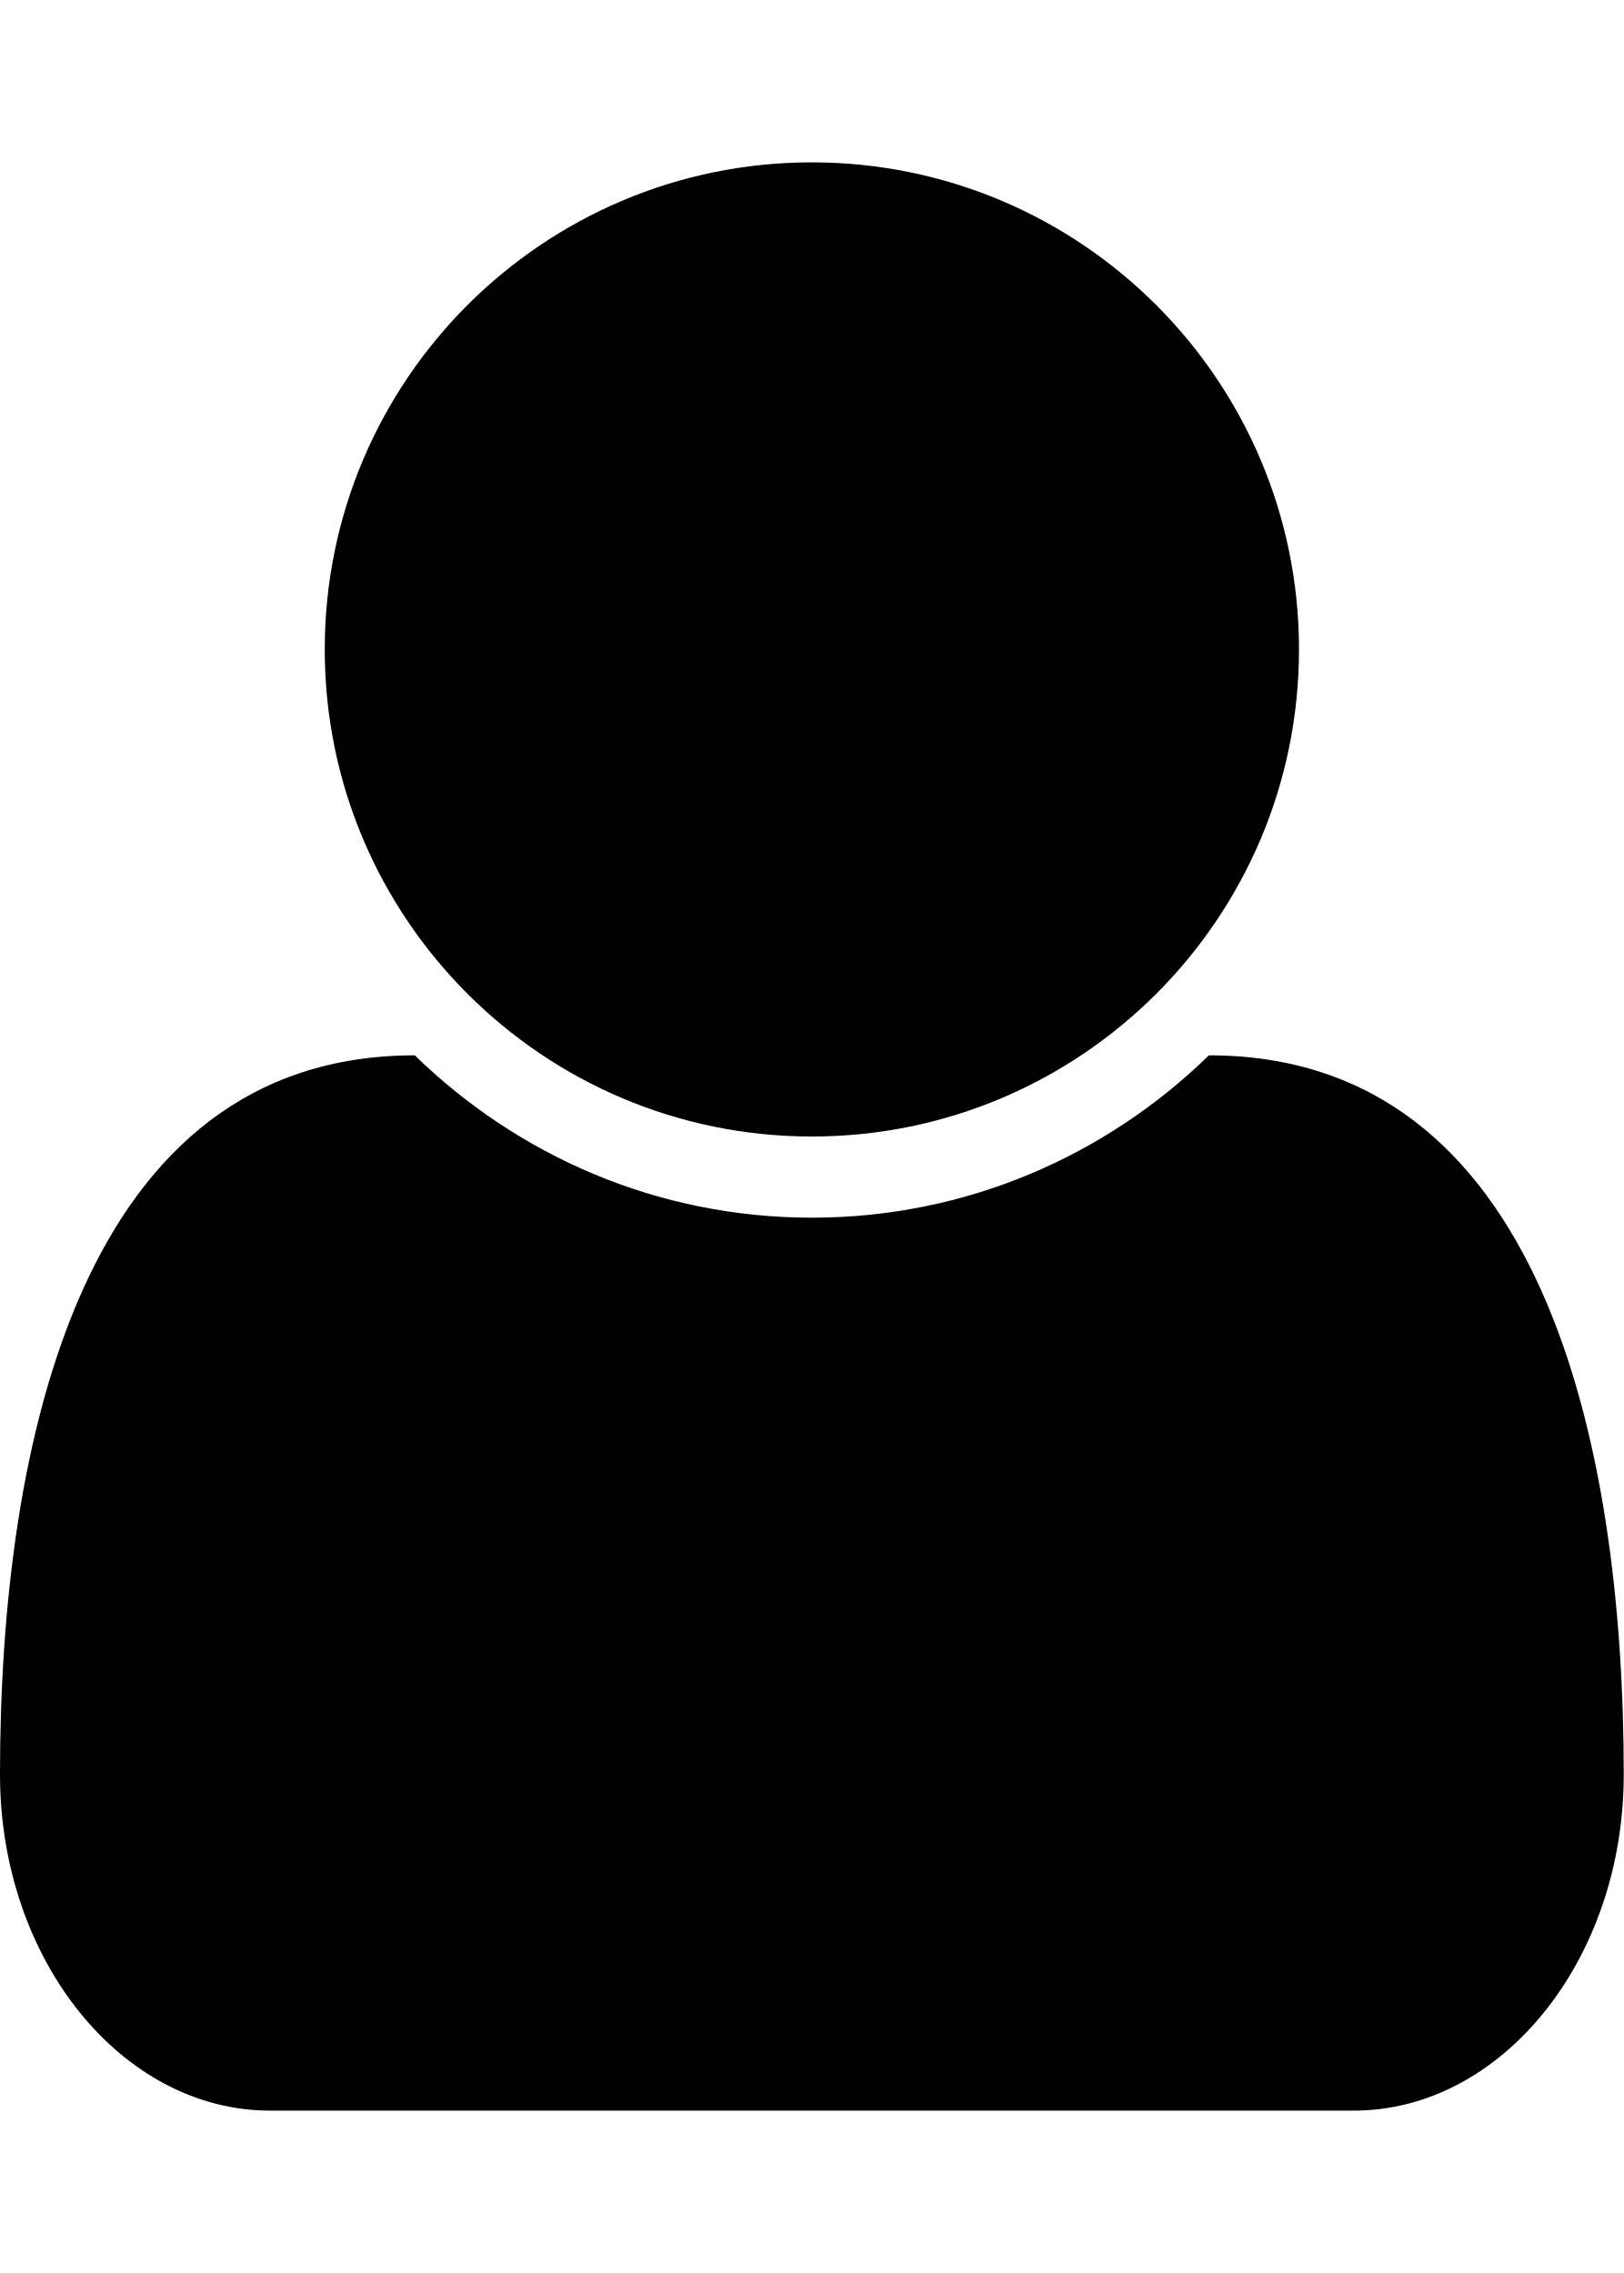
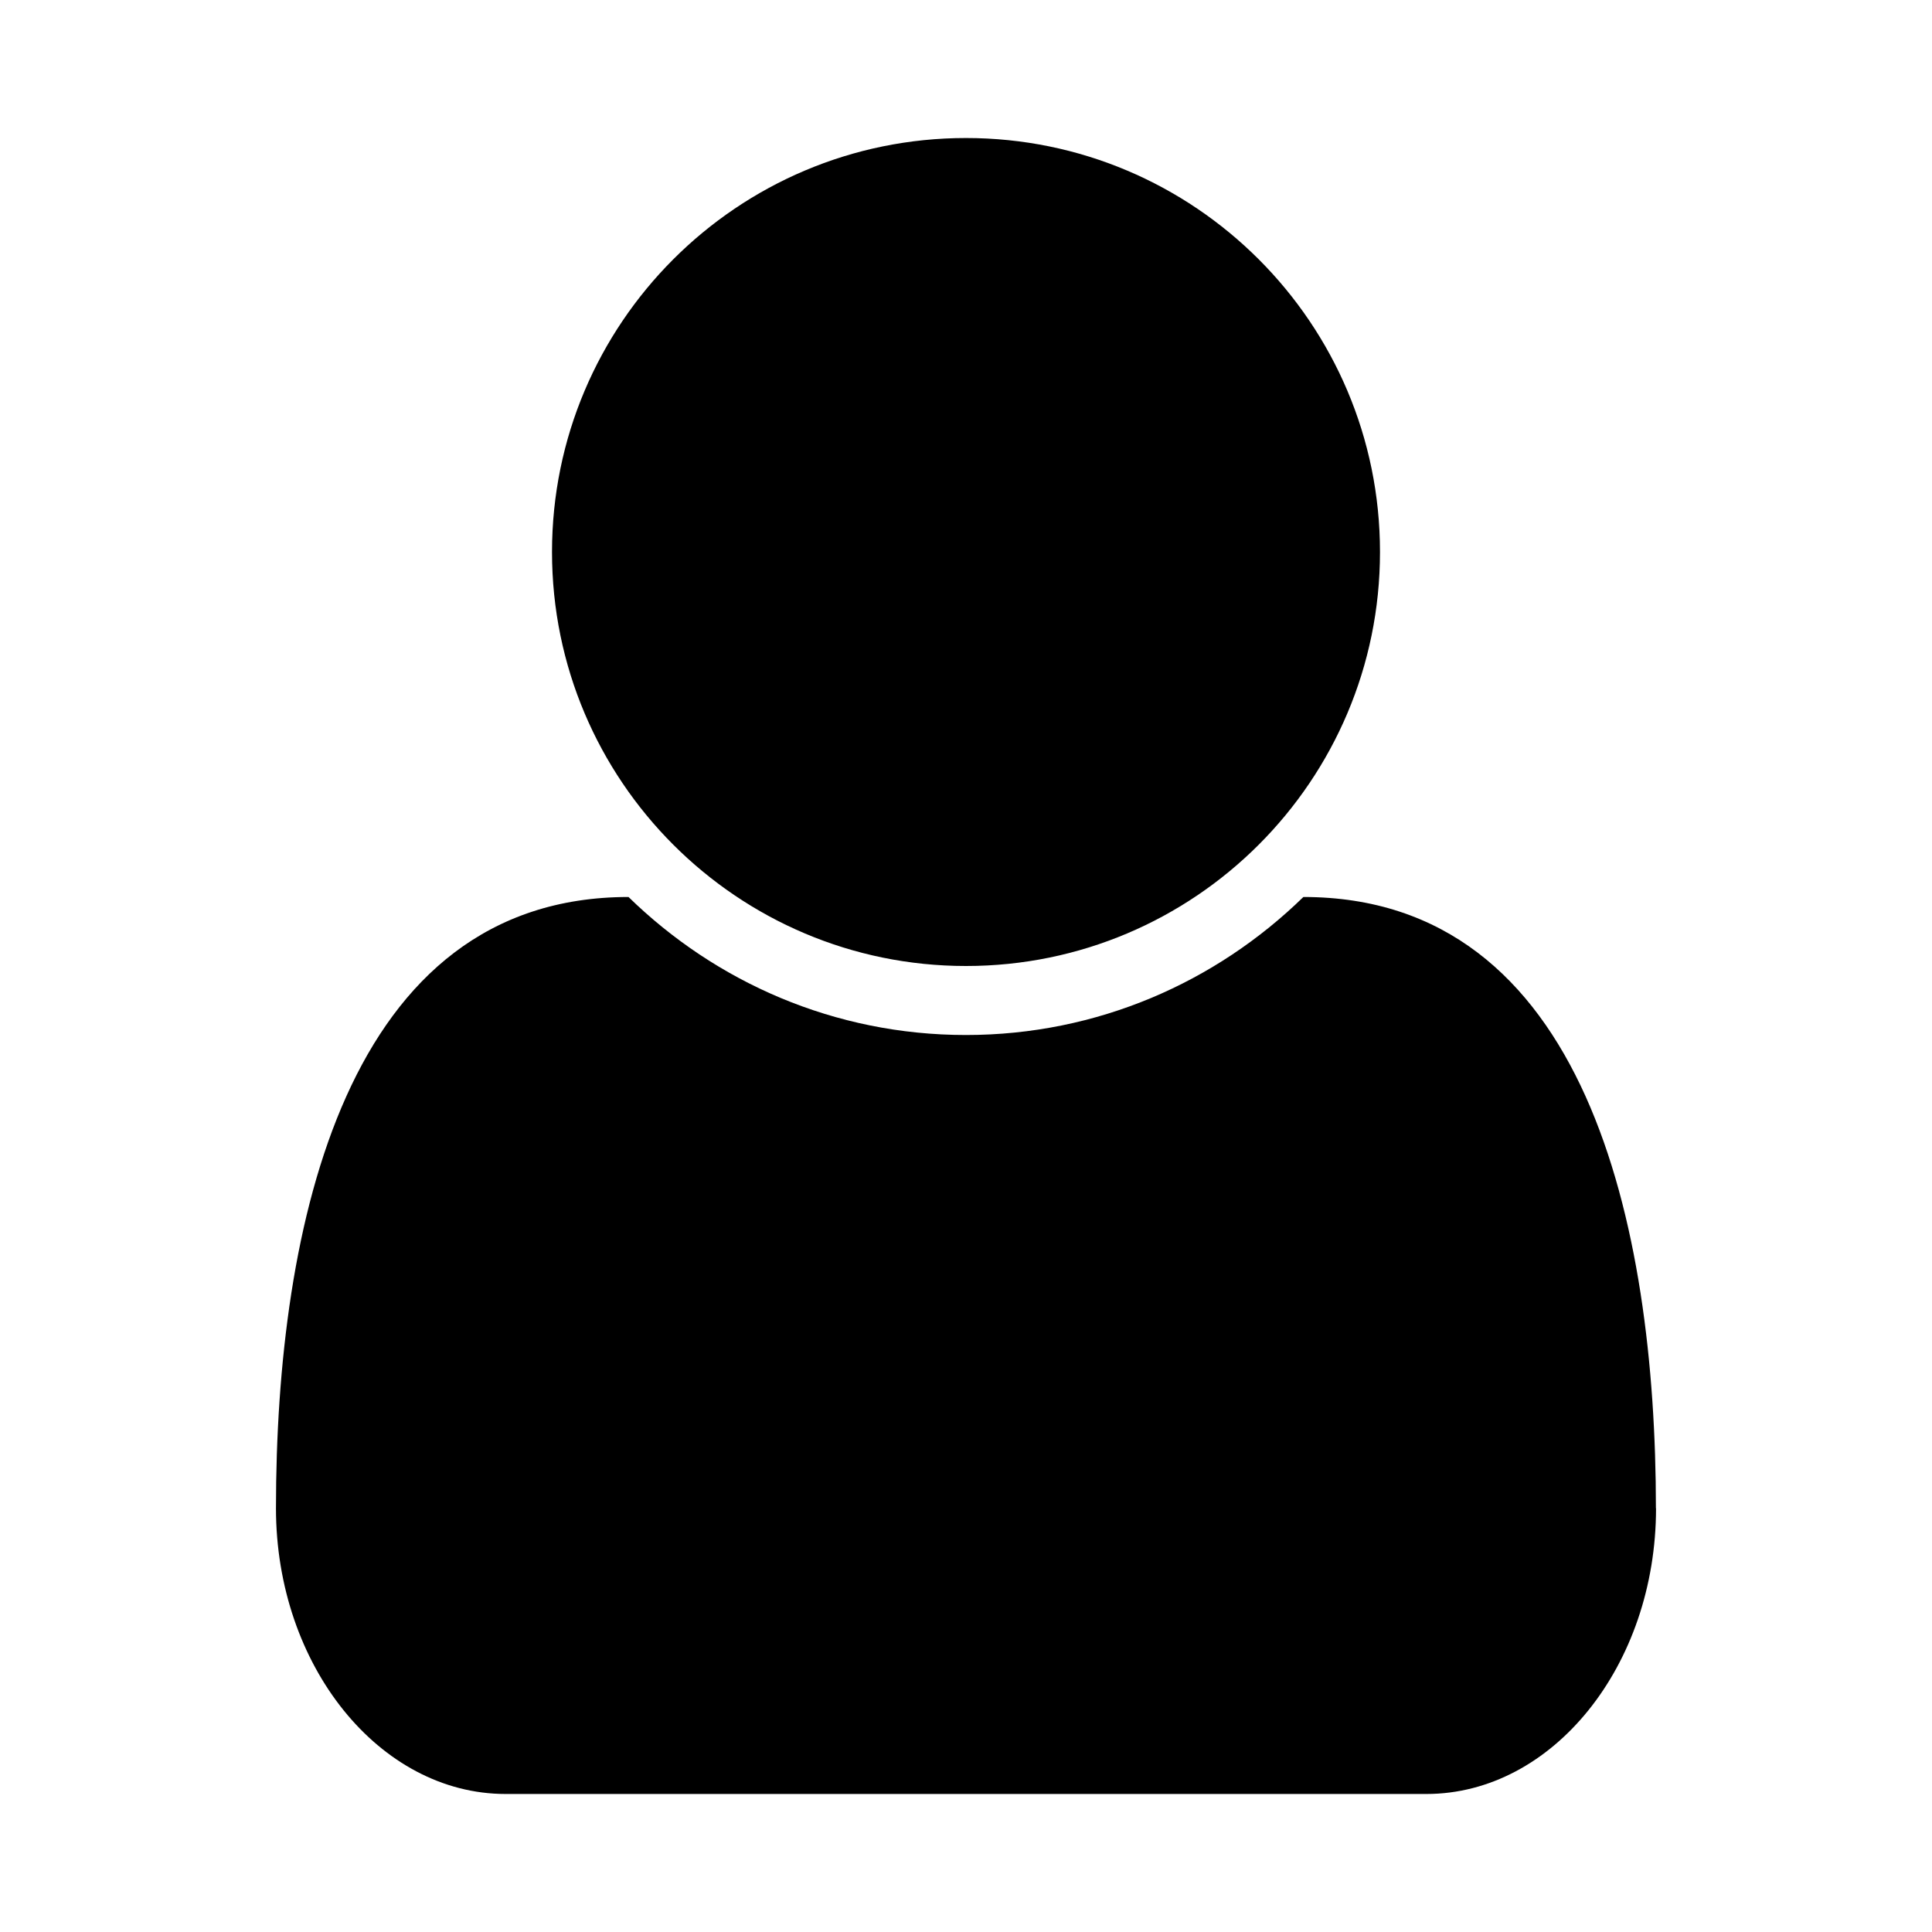
- <svg xmlns="http://www.w3.org/2000/svg" version="1.1" width="20" height="28" viewBox="0 0 20 28">
-   <path d="M20 21.859c0 2.281-1.5 4.141-3.328 4.141h-13.344c-1.828 0-3.328-1.859-3.328-4.141 0-4.109 1.016-8.859 5.109-8.859 1.266 1.234 2.984 2 4.891 2s3.625-0.766 4.891-2c4.094 0 5.109 4.75 5.109 8.859zM16 8c0 3.313-2.688 6-6 6s-6-2.688-6-6 2.688-6 6-6 6 2.688 6 6z" />
+ <svg xmlns="http://www.w3.org/2000/svg" version="1.1" width="32" height="32" viewBox="0 0 32 32">
+   <path d="M27.429 24.982c0 2.607-1.714 4.732-3.804 4.732h-15.25c-2.089 0-3.804-2.125-3.804-4.732 0-4.696 1.161-10.125 5.839-10.125 1.446 1.411 3.411 2.286 5.589 2.286s4.143-0.875 5.589-2.286c4.679 0 5.839 5.429 5.839 10.125zM22.857 9.143c0 3.786-3.071 6.857-6.857 6.857s-6.857-3.071-6.857-6.857 3.071-6.857 6.857-6.857 6.857 3.071 6.857 6.857z" />
</svg>
